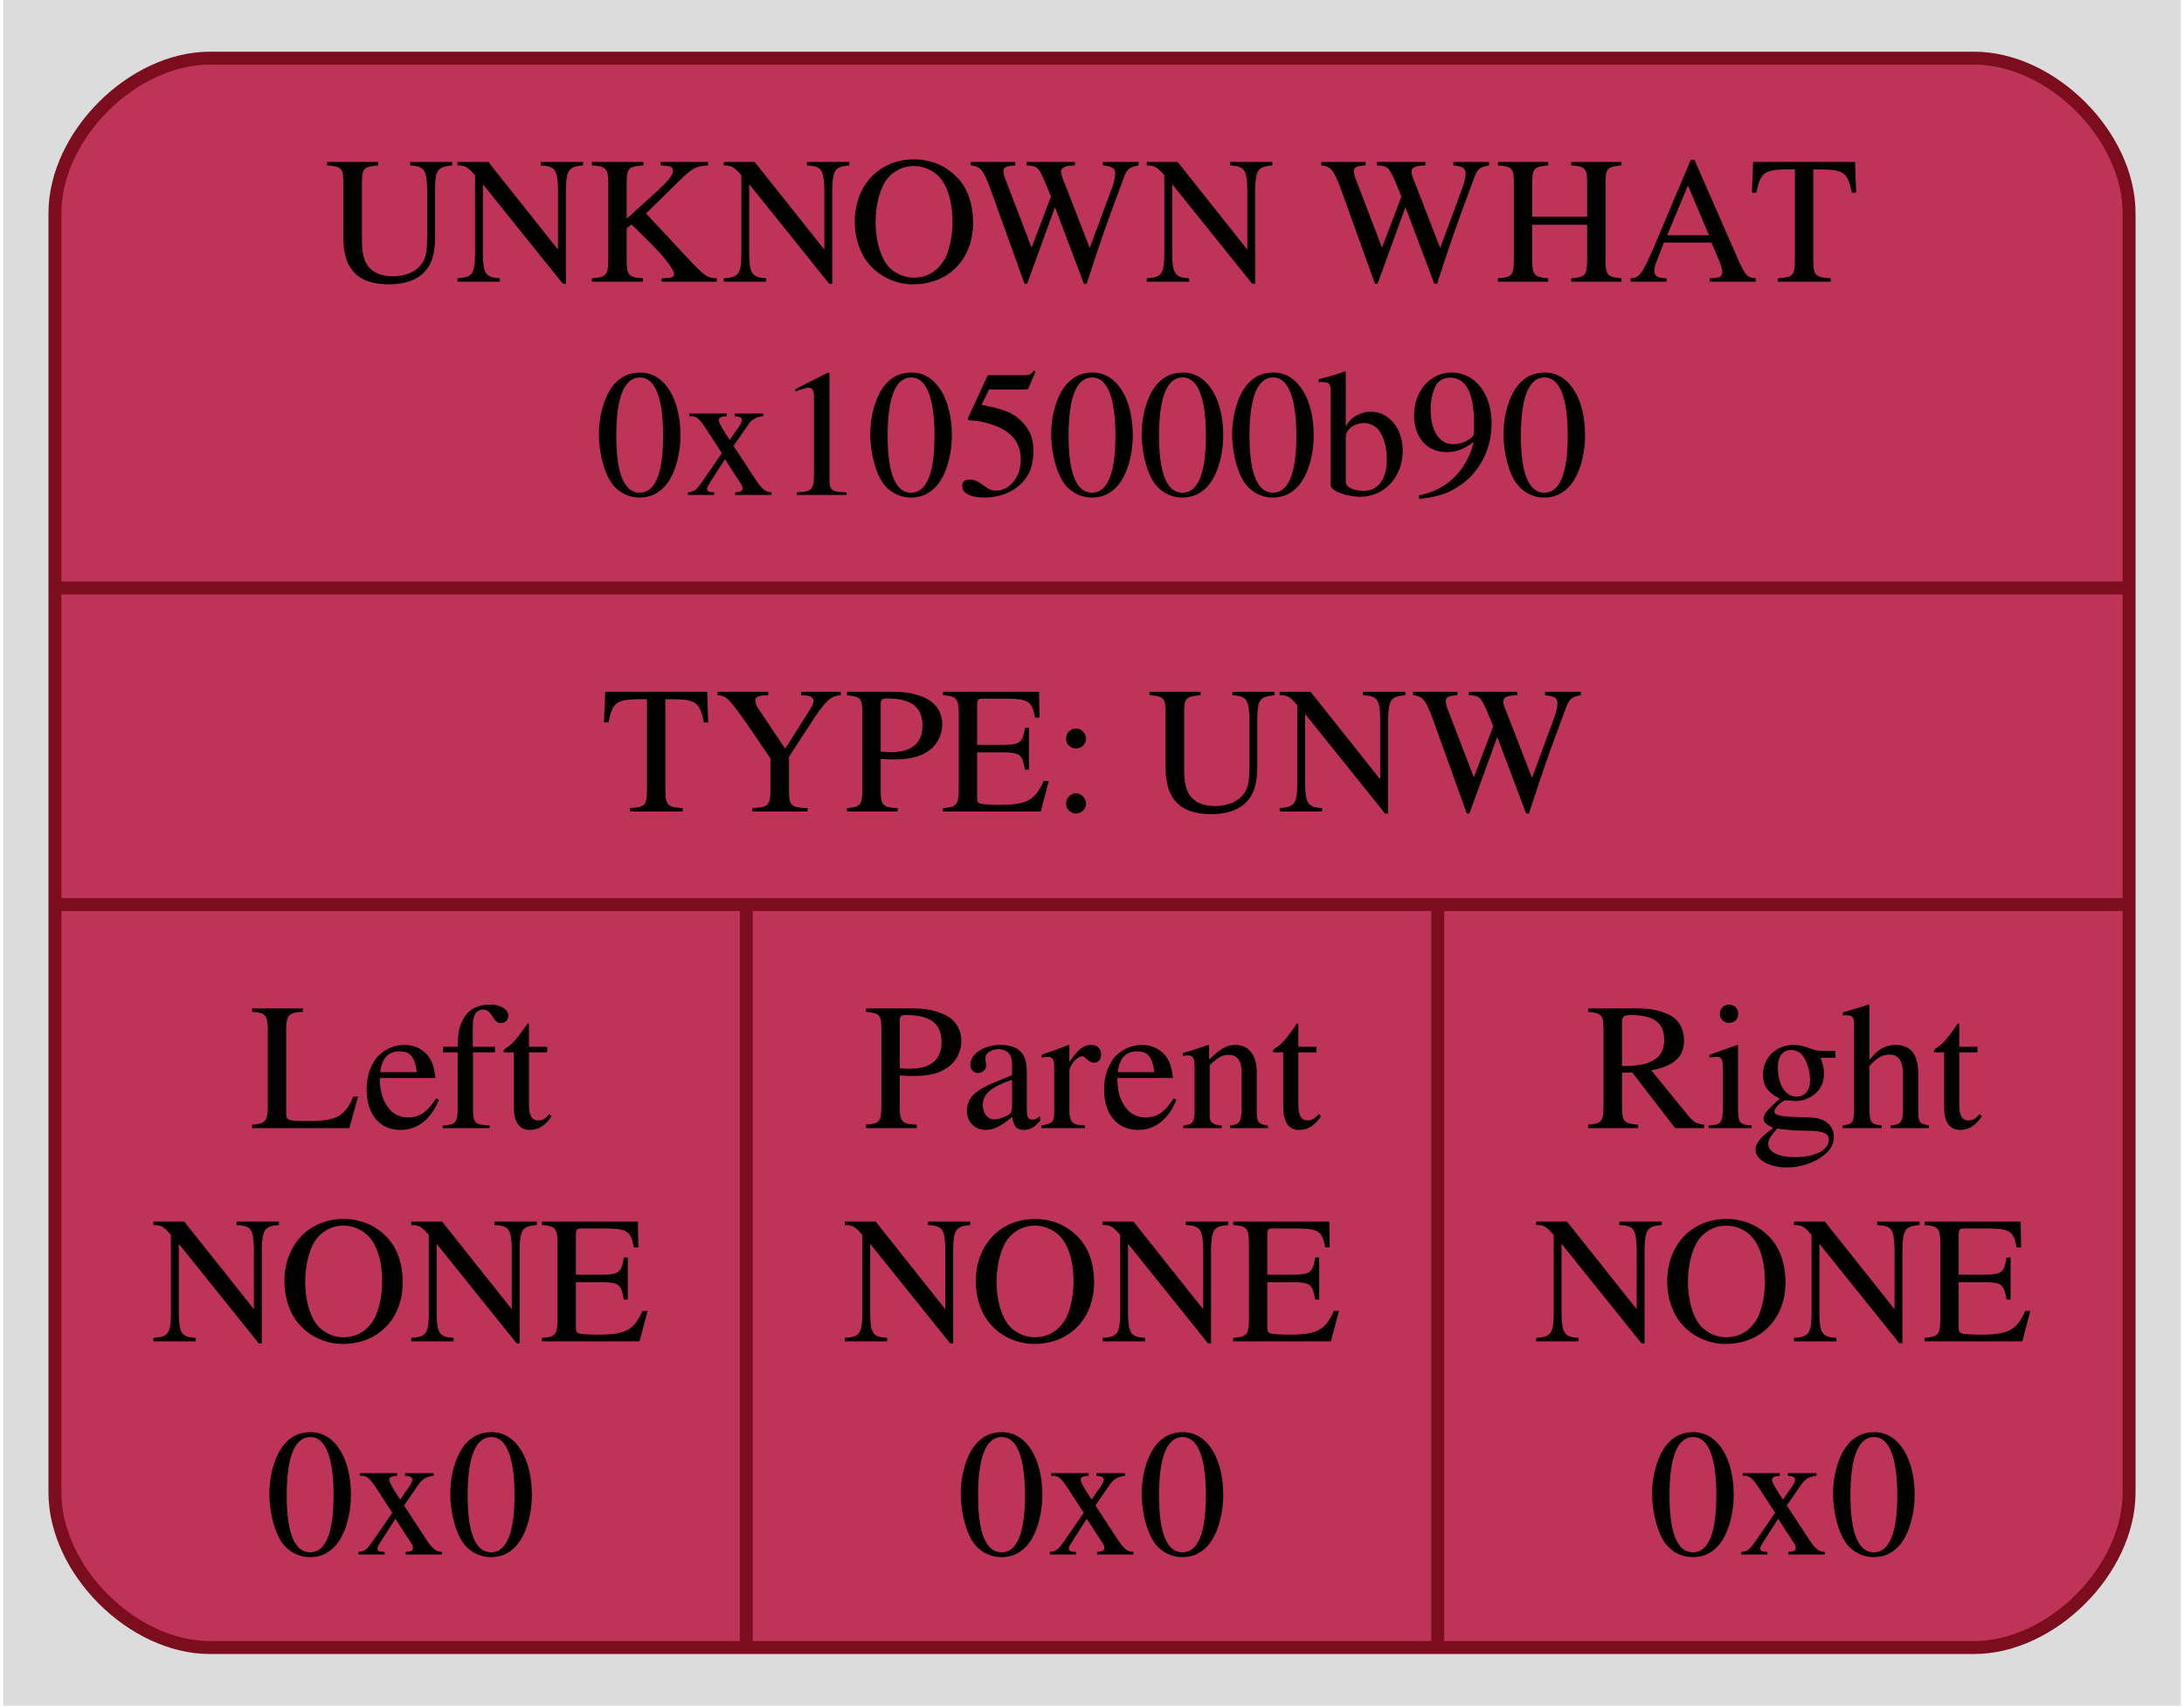
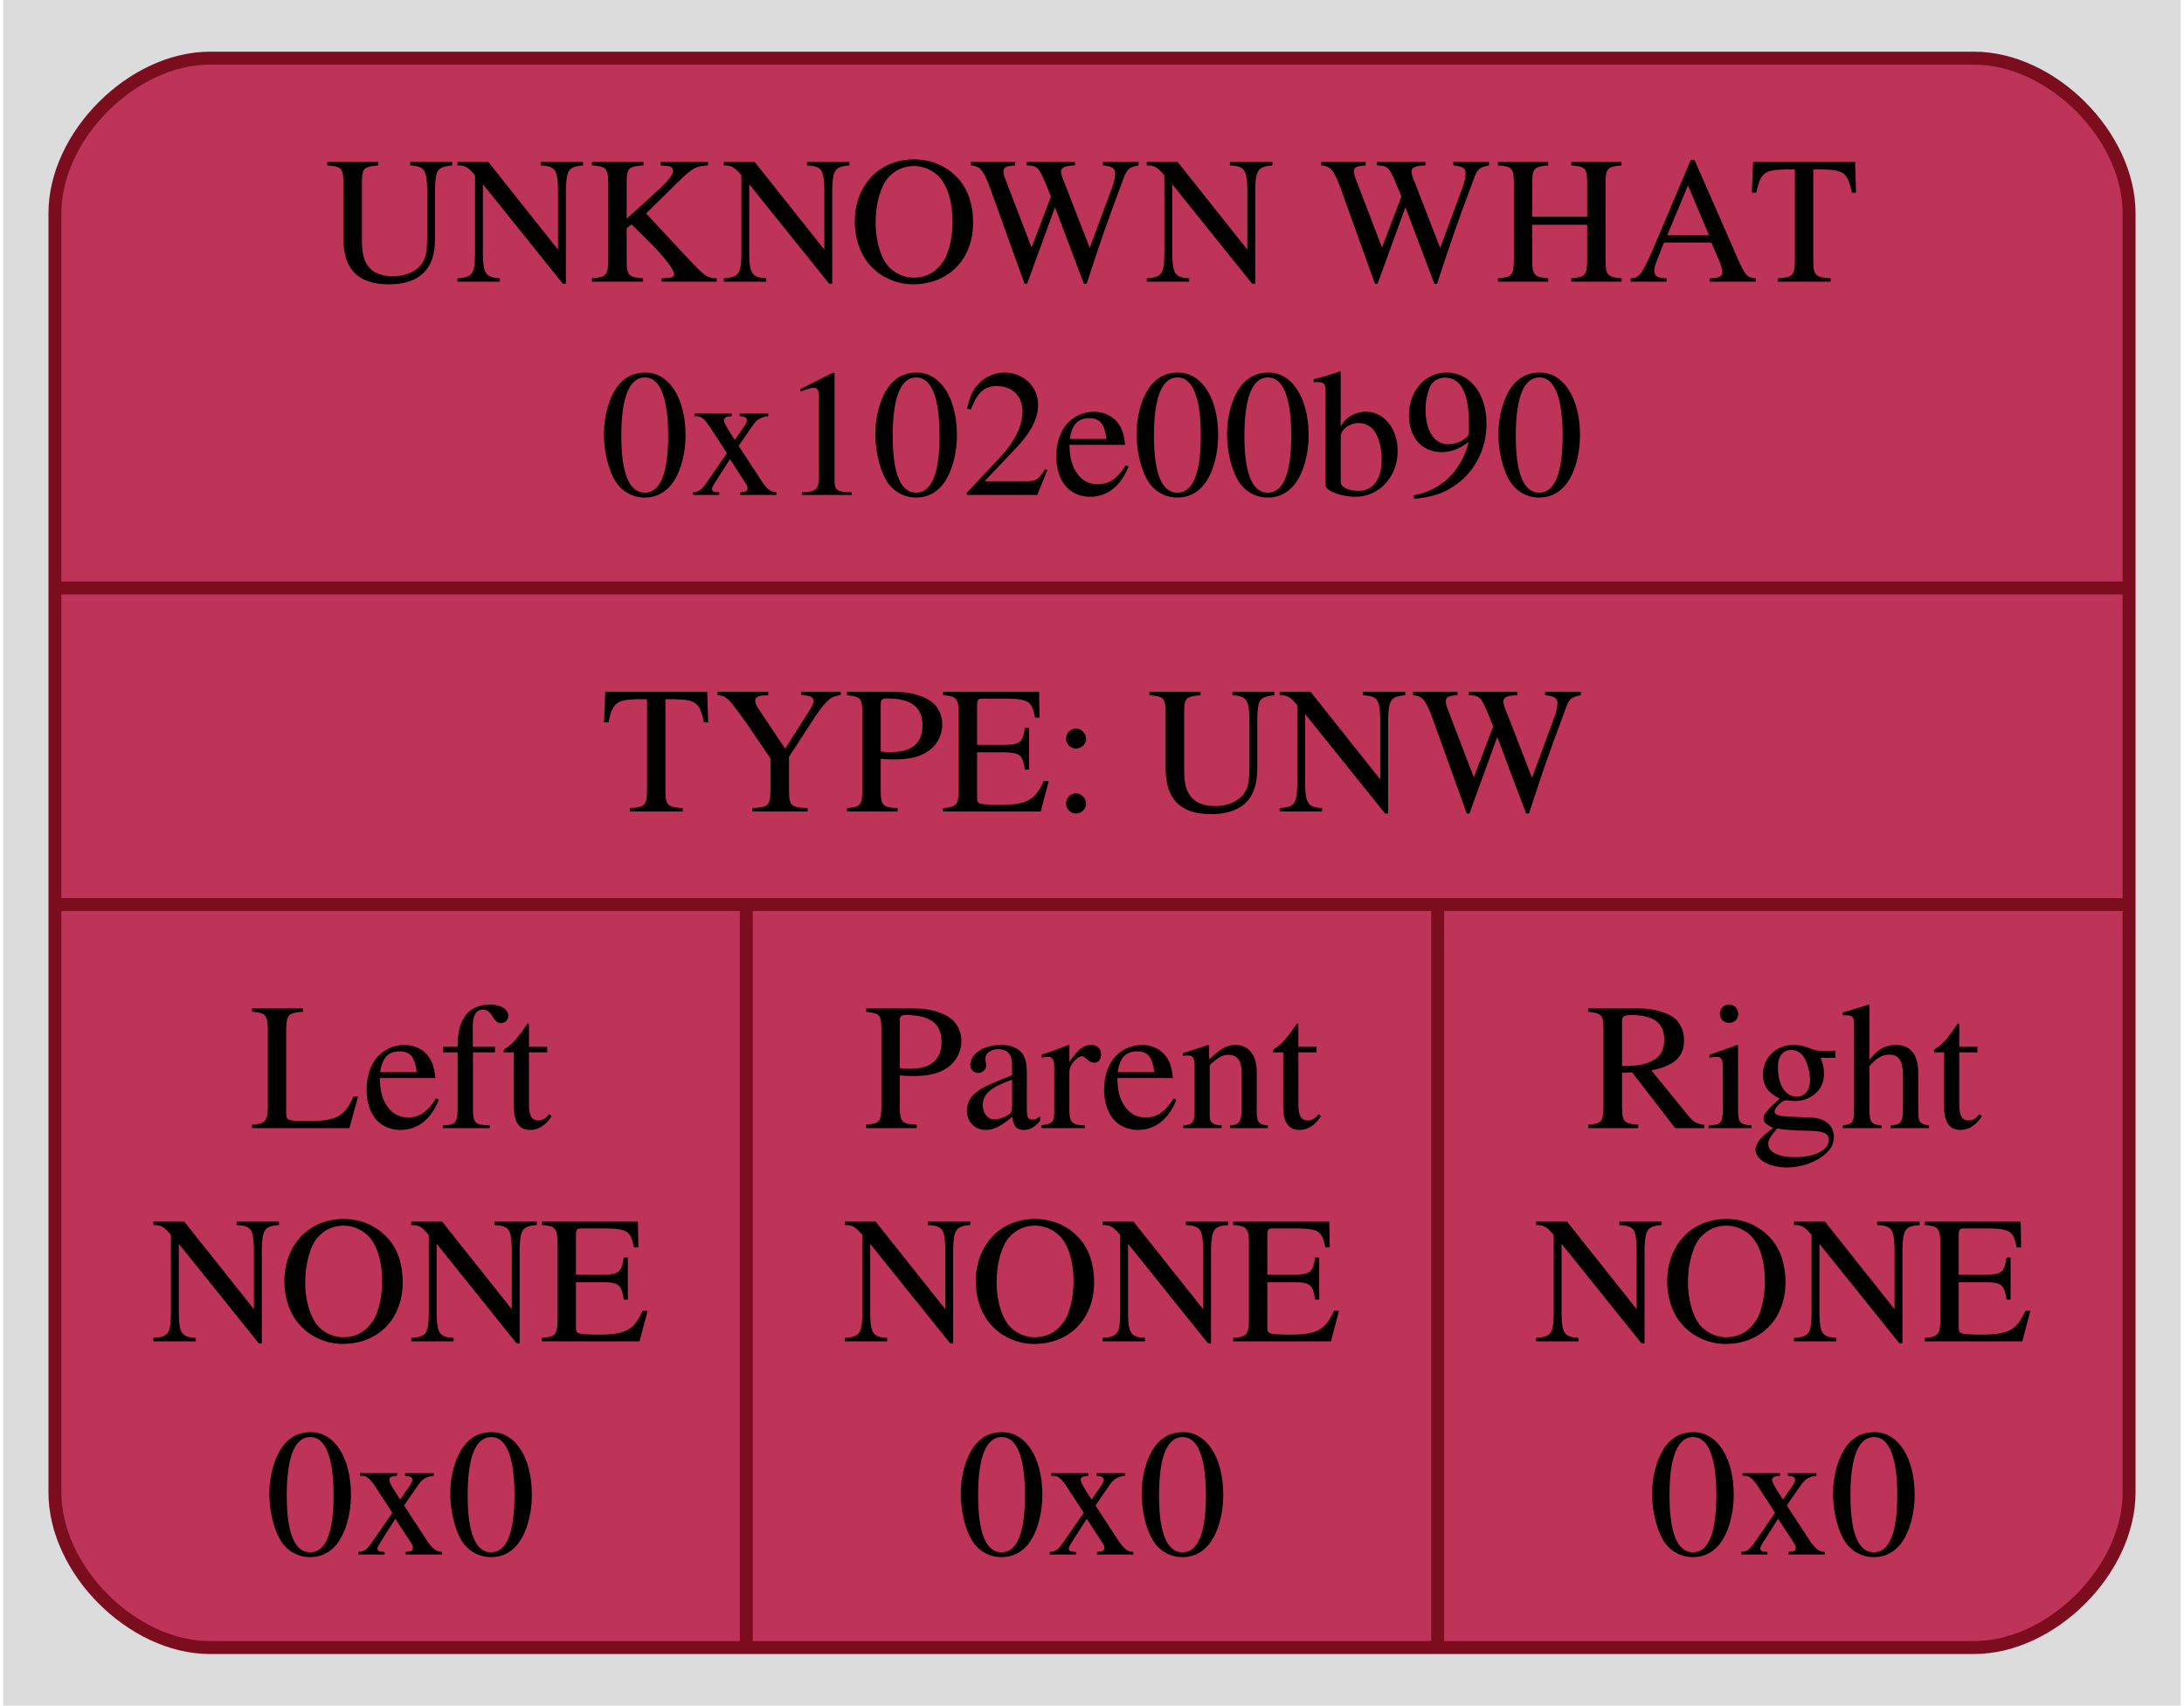
<svg xmlns="http://www.w3.org/2000/svg" width="169pt" height="132pt" viewBox="0.00 0.00 168.50 132.00">
  <g id="graph0" class="graph" transform="scale(1 1) rotate(0) translate(4 128)">
    <polygon fill="#dcdcdc" stroke="none" points="-4,4 -4,-128 164.5,-128 164.5,4 -4,4" />
    <g id="node1" class="node">
      <path fill="#bd3458" stroke="#7b0d1e" d="M12,-0.5C12,-0.5 148.5,-0.5 148.5,-0.5 154.5,-0.5 160.5,-6.5 160.5,-12.5 160.5,-12.5 160.5,-111.5 160.5,-111.5 160.5,-117.5 154.5,-123.5 148.5,-123.5 148.5,-123.5 12,-123.5 12,-123.5 6,-123.5 0,-117.5 0,-111.5 0,-111.5 0,-12.5 0,-12.5 0,-6.5 6,-0.5 12,-0.5" />
      <text text-anchor="middle" x="80.25" y="-106.2" font-family="Times,serif" font-size="14.00" fill="#000000">UNKNOWN WHAT</text>
-       <text text-anchor="middle" x="80.25" y="-89.7" font-family="Times,serif" font-size="14.00" fill="#000000">0x105000b90</text>
+       <text text-anchor="middle" x="80.25" y="-89.7" font-family="Times,serif" font-size="14.00" fill="#000000">0x102e00b90</text>
      <polyline fill="none" stroke="#7b0d1e" points="0,-82.5 160.5,-82.5" />
      <text text-anchor="middle" x="80.25" y="-65.2" font-family="Times,serif" font-size="14.00" fill="#000000">TYPE: UNW</text>
      <polyline fill="none" stroke="#7b0d1e" points="0,-58 160.5,-58" />
      <text text-anchor="middle" x="26.75" y="-40.7" font-family="Times,serif" font-size="14.00" fill="#000000">Left</text>
      <text text-anchor="middle" x="26.75" y="-24.2" font-family="Times,serif" font-size="14.00" fill="#000000">NONE</text>
      <text text-anchor="middle" x="26.75" y="-7.7" font-family="Times,serif" font-size="14.00" fill="#000000">0x0</text>
      <polyline fill="none" stroke="#7b0d1e" points="53.5,-0.5 53.5,-58" />
      <text text-anchor="middle" x="80.25" y="-40.7" font-family="Times,serif" font-size="14.00" fill="#000000">Parent</text>
      <text text-anchor="middle" x="80.25" y="-24.2" font-family="Times,serif" font-size="14.00" fill="#000000">NONE</text>
      <text text-anchor="middle" x="80.25" y="-7.7" font-family="Times,serif" font-size="14.00" fill="#000000">0x0</text>
      <polyline fill="none" stroke="#7b0d1e" points="107,-0.5 107,-58" />
      <text text-anchor="middle" x="133.75" y="-40.7" font-family="Times,serif" font-size="14.00" fill="#000000">Right</text>
      <text text-anchor="middle" x="133.75" y="-24.2" font-family="Times,serif" font-size="14.00" fill="#000000">NONE</text>
      <text text-anchor="middle" x="133.75" y="-7.7" font-family="Times,serif" font-size="14.00" fill="#000000">0x0</text>
    </g>
  </g>
</svg>
